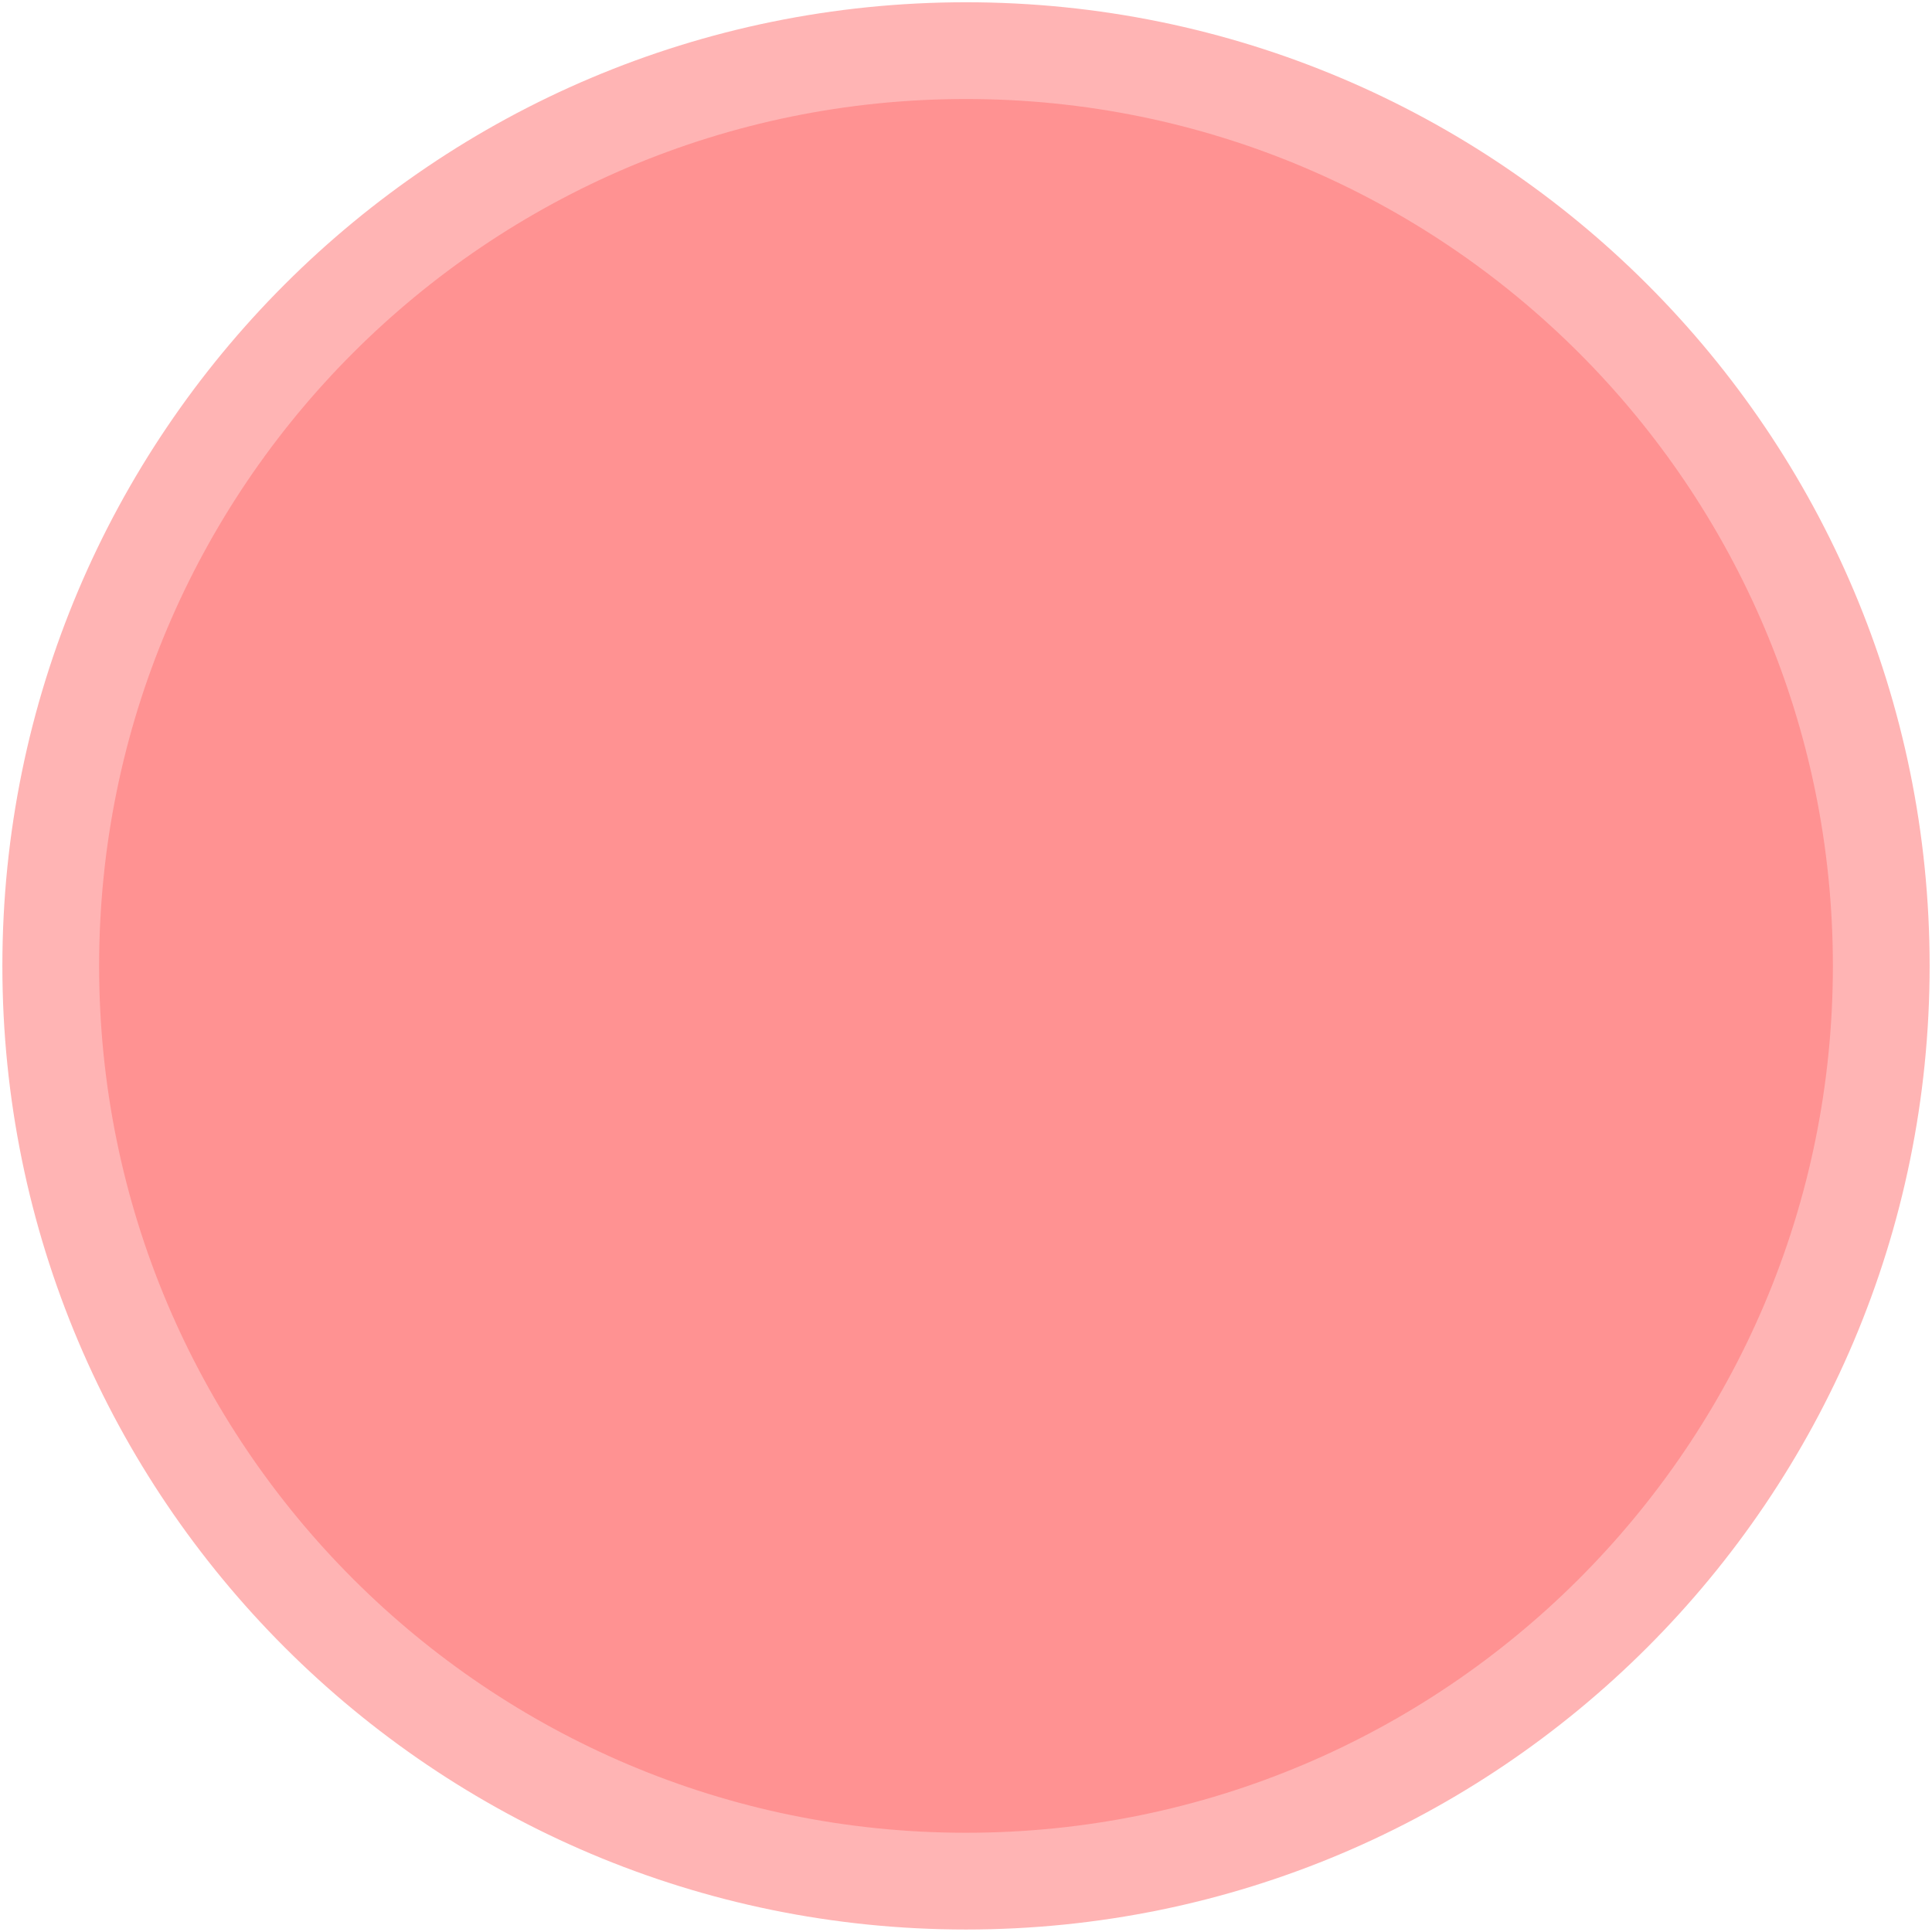
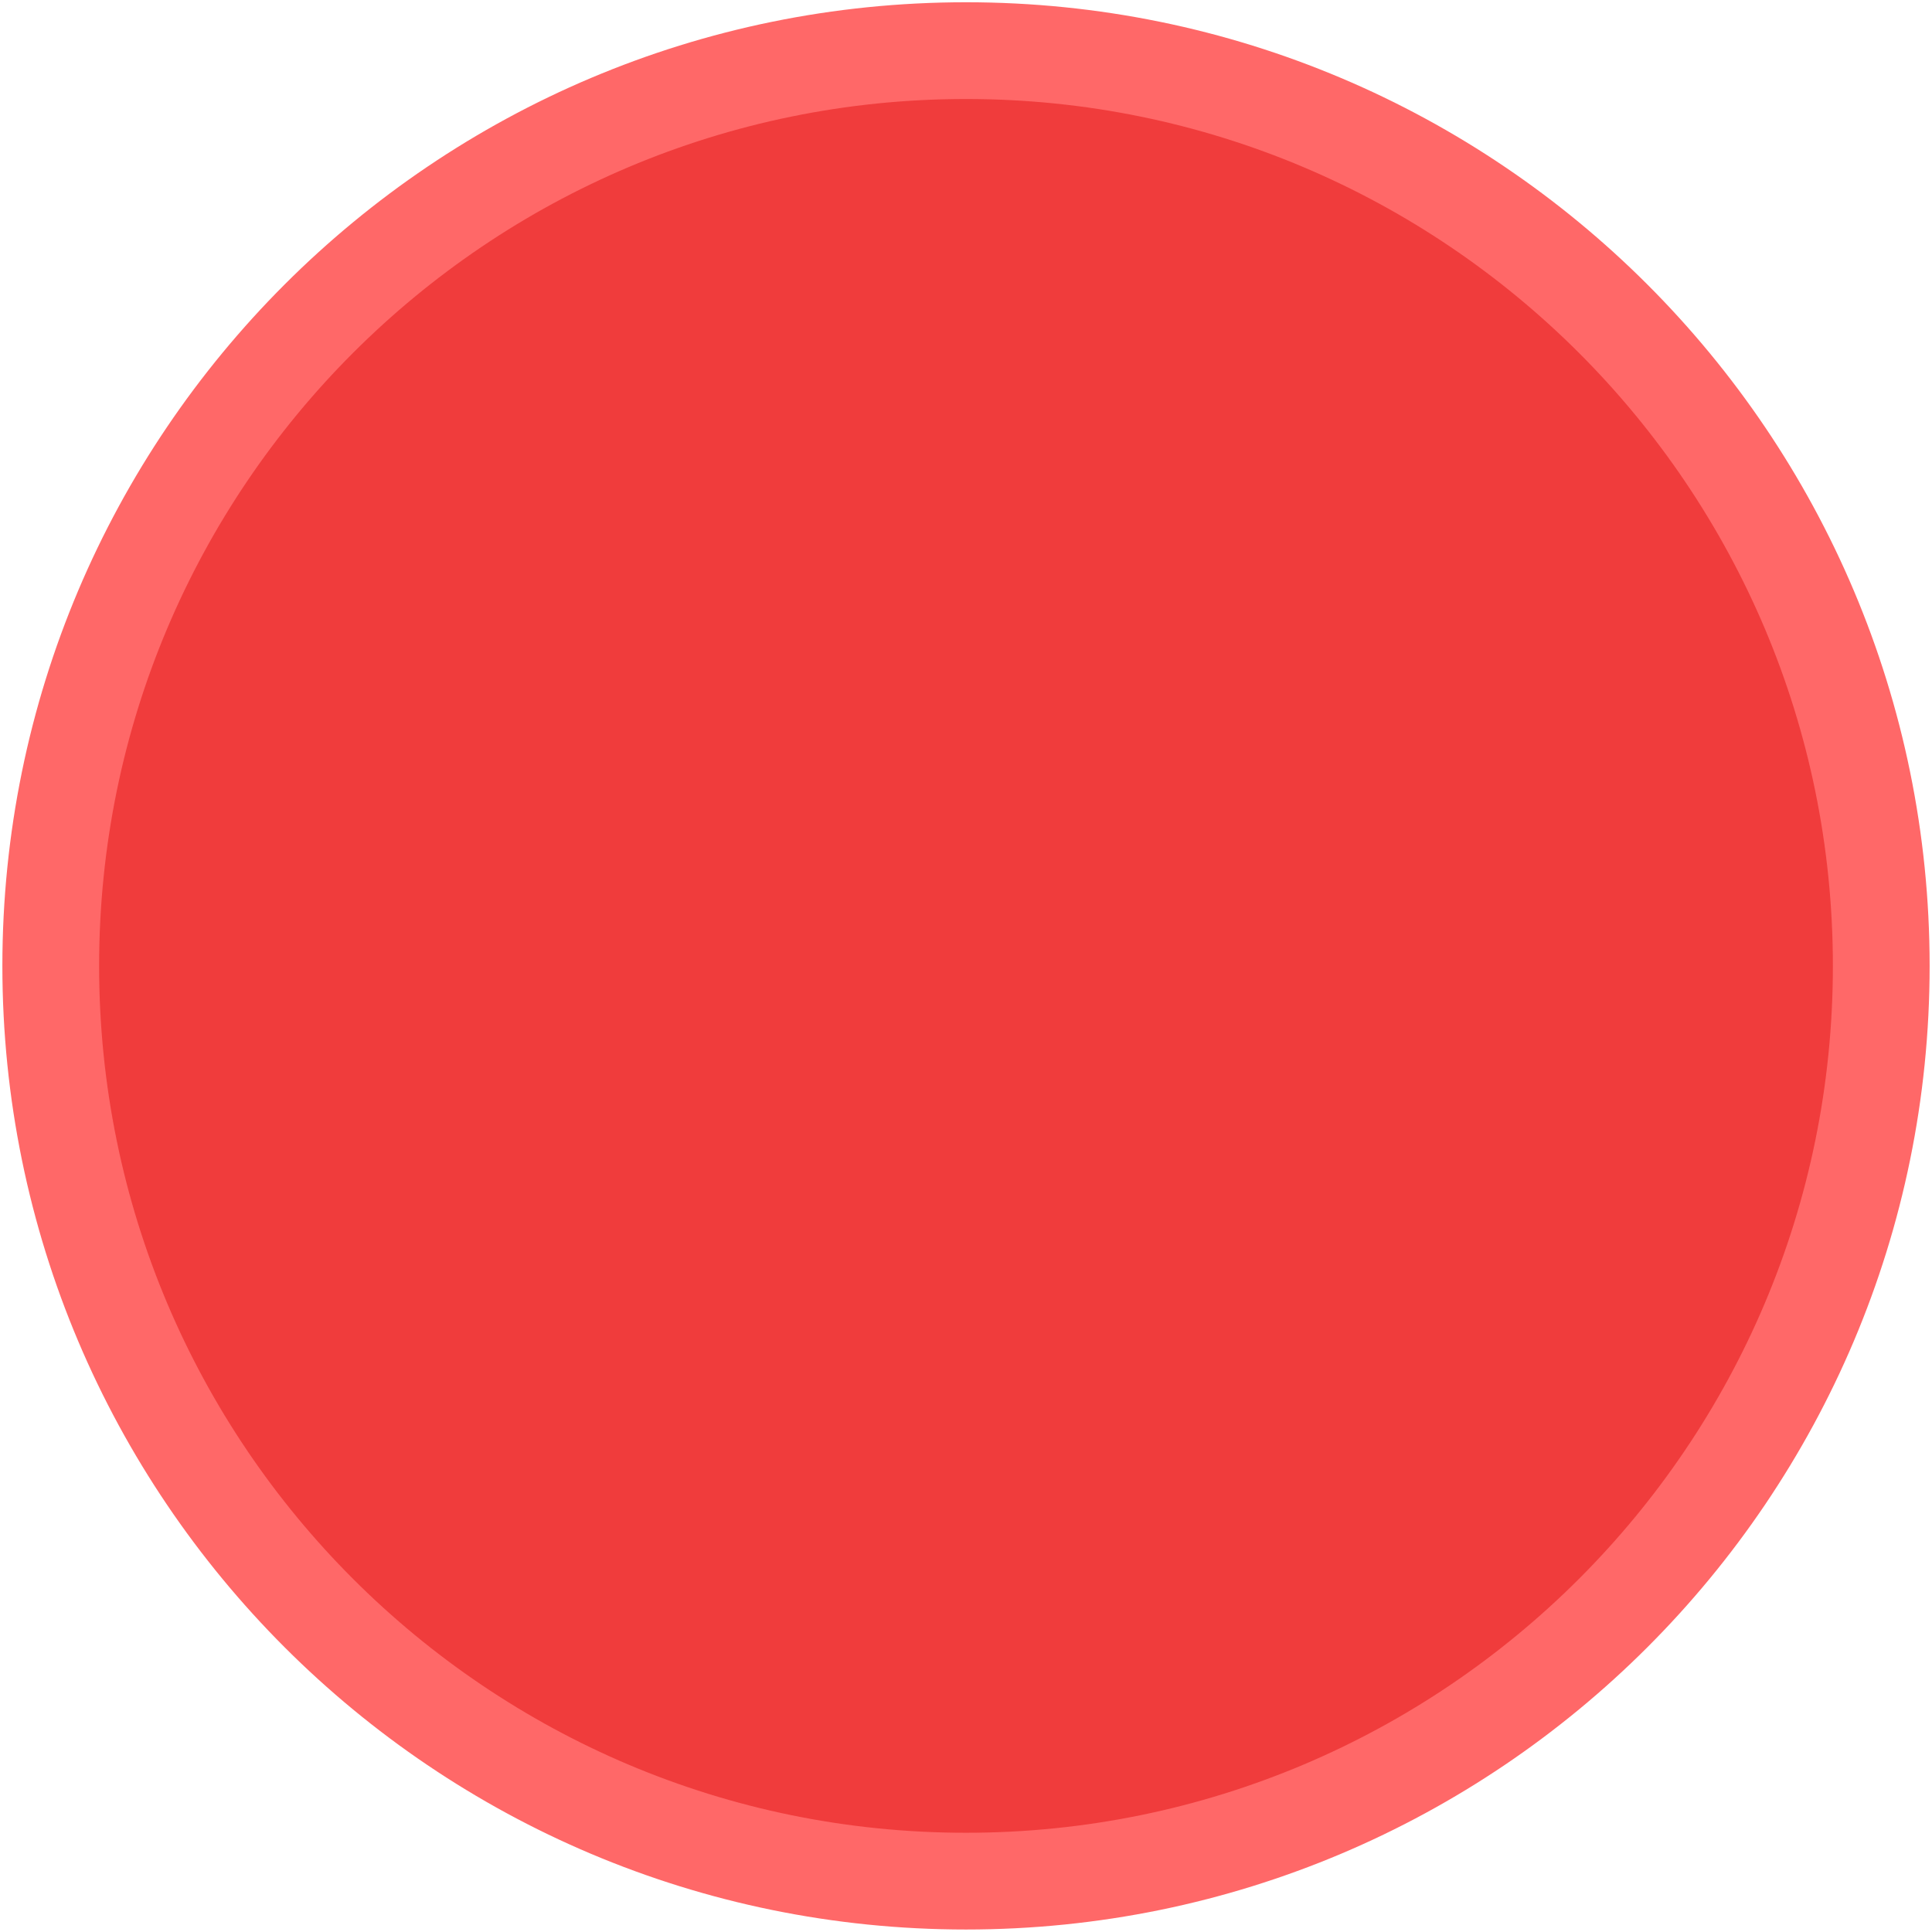
<svg xmlns="http://www.w3.org/2000/svg" id="svg8" version="1.1" viewBox="0 0 5.292 5.292" height="20" width="20">
  <defs id="defs2" />
  <g transform="translate(0,-291.7083)" id="layer1">
-     <circle r="2.507" cy="294.354" cx="2.646" id="path815" style="opacity:1;fill:#ff9292;fill-opacity:1;stroke:#ffb4b4;stroke-width:0.265;stroke-linecap:round;stroke-linejoin:miter;stroke-miterlimit:4;stroke-dasharray:none;stroke-opacity:1;paint-order:markers fill stroke" />
+     <circle r="2.507" cy="294.354" cx="2.646" id="path815" style="opacity:1;fill:#f03c3c;fill-opacity:1;stroke:#ff6868;stroke-width:0.265;stroke-linecap:round;stroke-linejoin:miter;stroke-miterlimit:4;stroke-dasharray:none;stroke-opacity:1;paint-order:markers fill stroke" />
  </g>
</svg>
